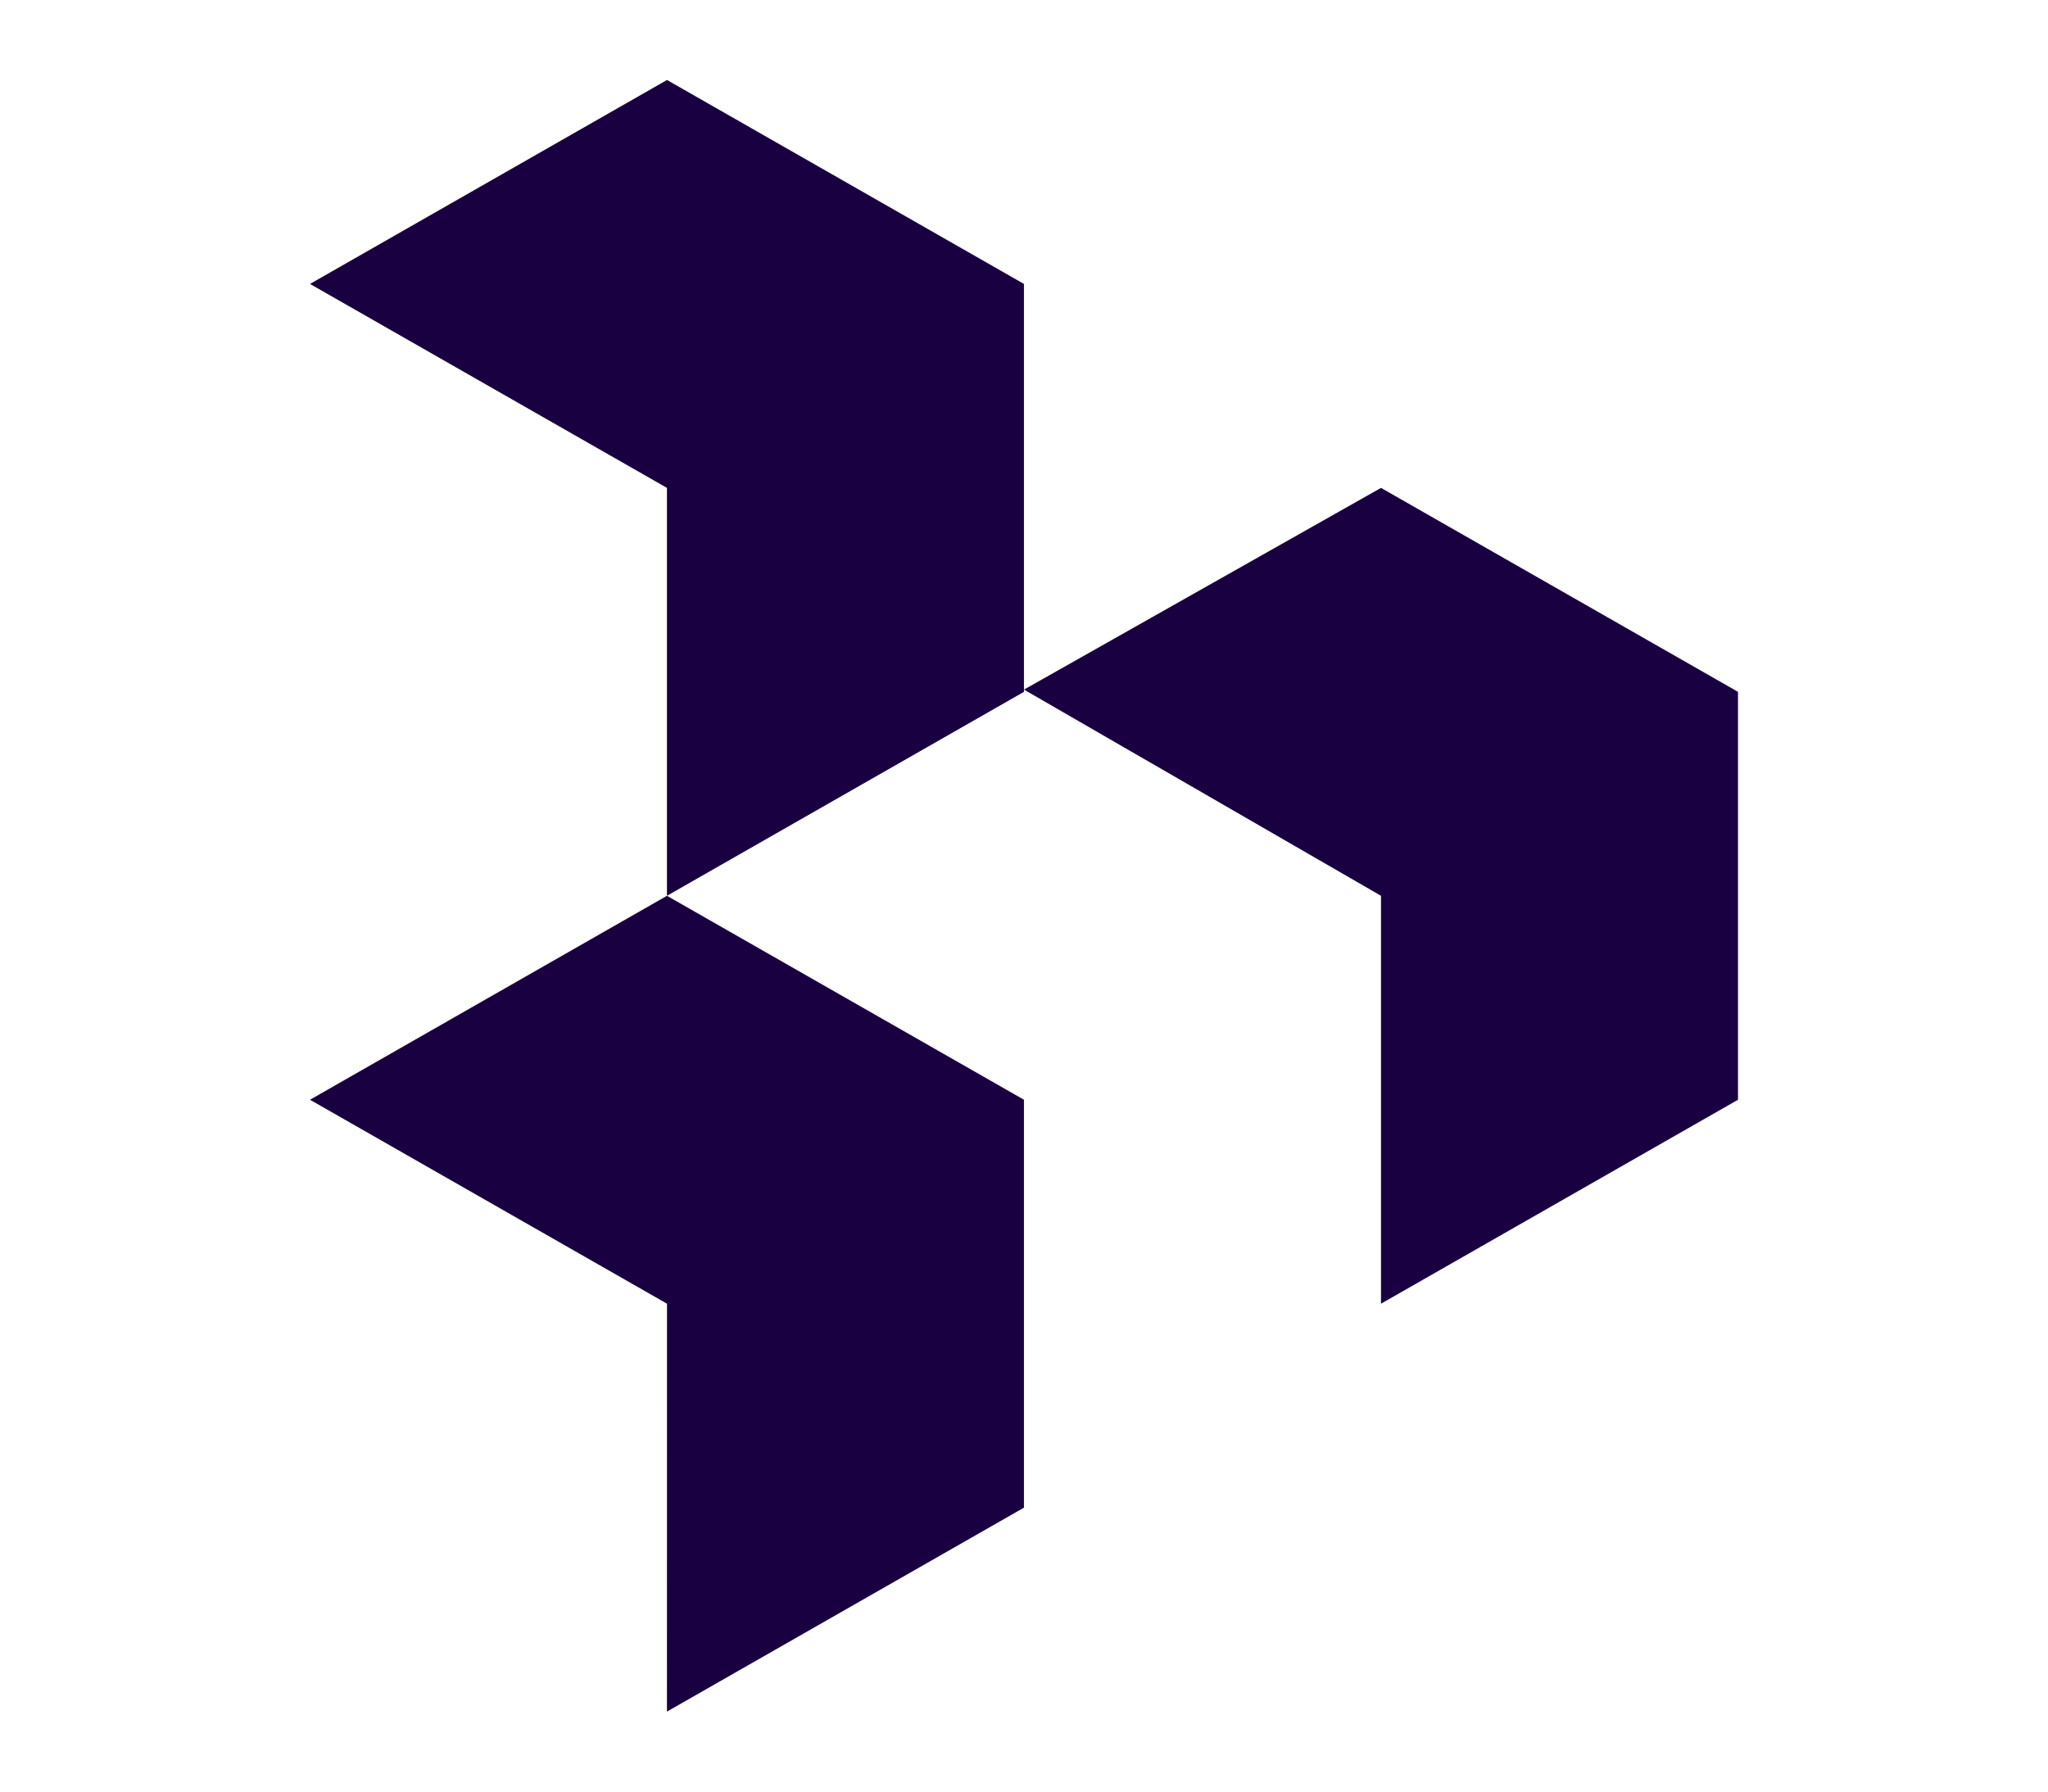
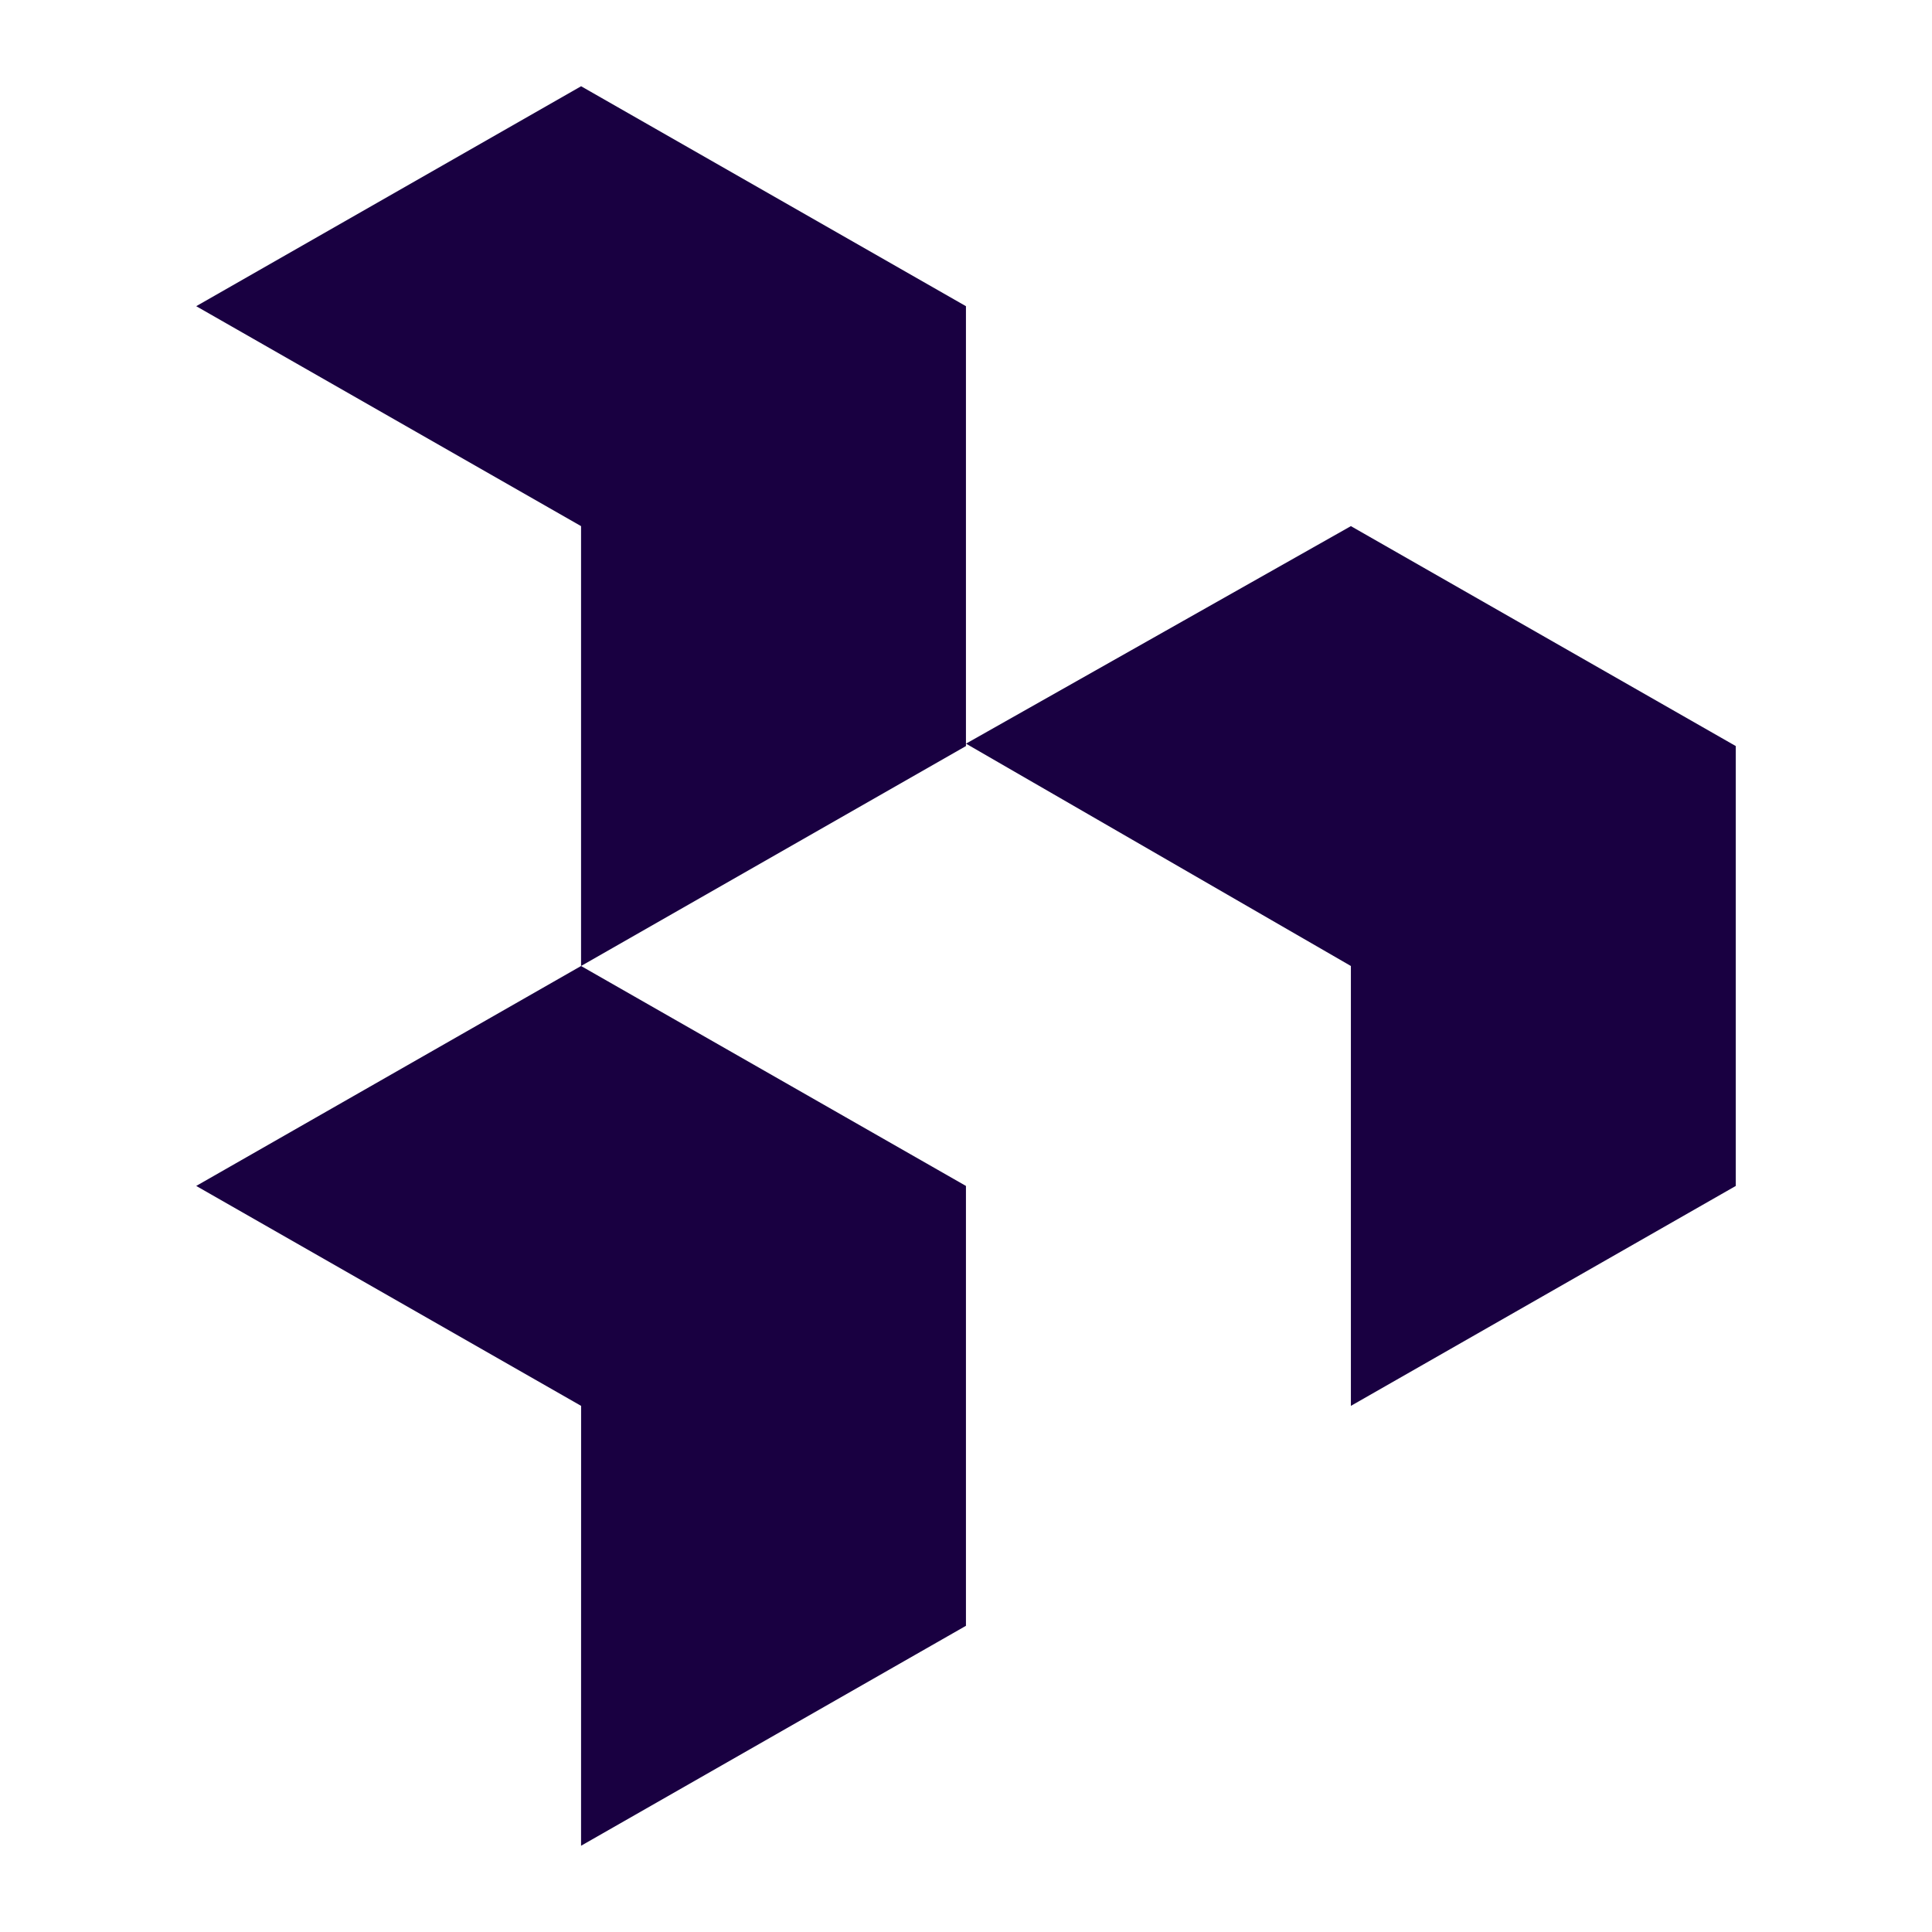
- <svg xmlns="http://www.w3.org/2000/svg" width="640" height="560" viewBox="0 0 640 560" fill="none">
-   <path d="M543.125 343.75L431.562 407.5V280L320 215.549L431.562 152.5L543.125 216.25V343.75ZM319.984 216.25L208.422 280V152.5L96.875 88.75L208.438 25L319.984 88.75V216.25ZM319.984 471.25L208.422 535L208.438 407.5L96.875 343.75L208.422 280L319.984 343.75V471.25Z" fill-rule="evenodd" clip-rule="evenodd" fill="#190041" />
+ <svg xmlns="http://www.w3.org/2000/svg" width="560" height="560" viewBox="0 0 560 560" fill="none">
+   <path d="M503.125 343.75L391.562 407.5V280L280 215.549L391.562 152.5L503.125 216.25V343.75ZM279.984 216.25L168.422 280V152.5L56.875 88.75L168.438 25L279.984 88.75V216.25ZM279.984 471.25L168.422 535L168.438 407.5L56.875 343.75L168.422 280L279.984 343.75V471.25Z" fill-rule="evenodd" clip-rule="evenodd" fill="#190041" />
</svg>
